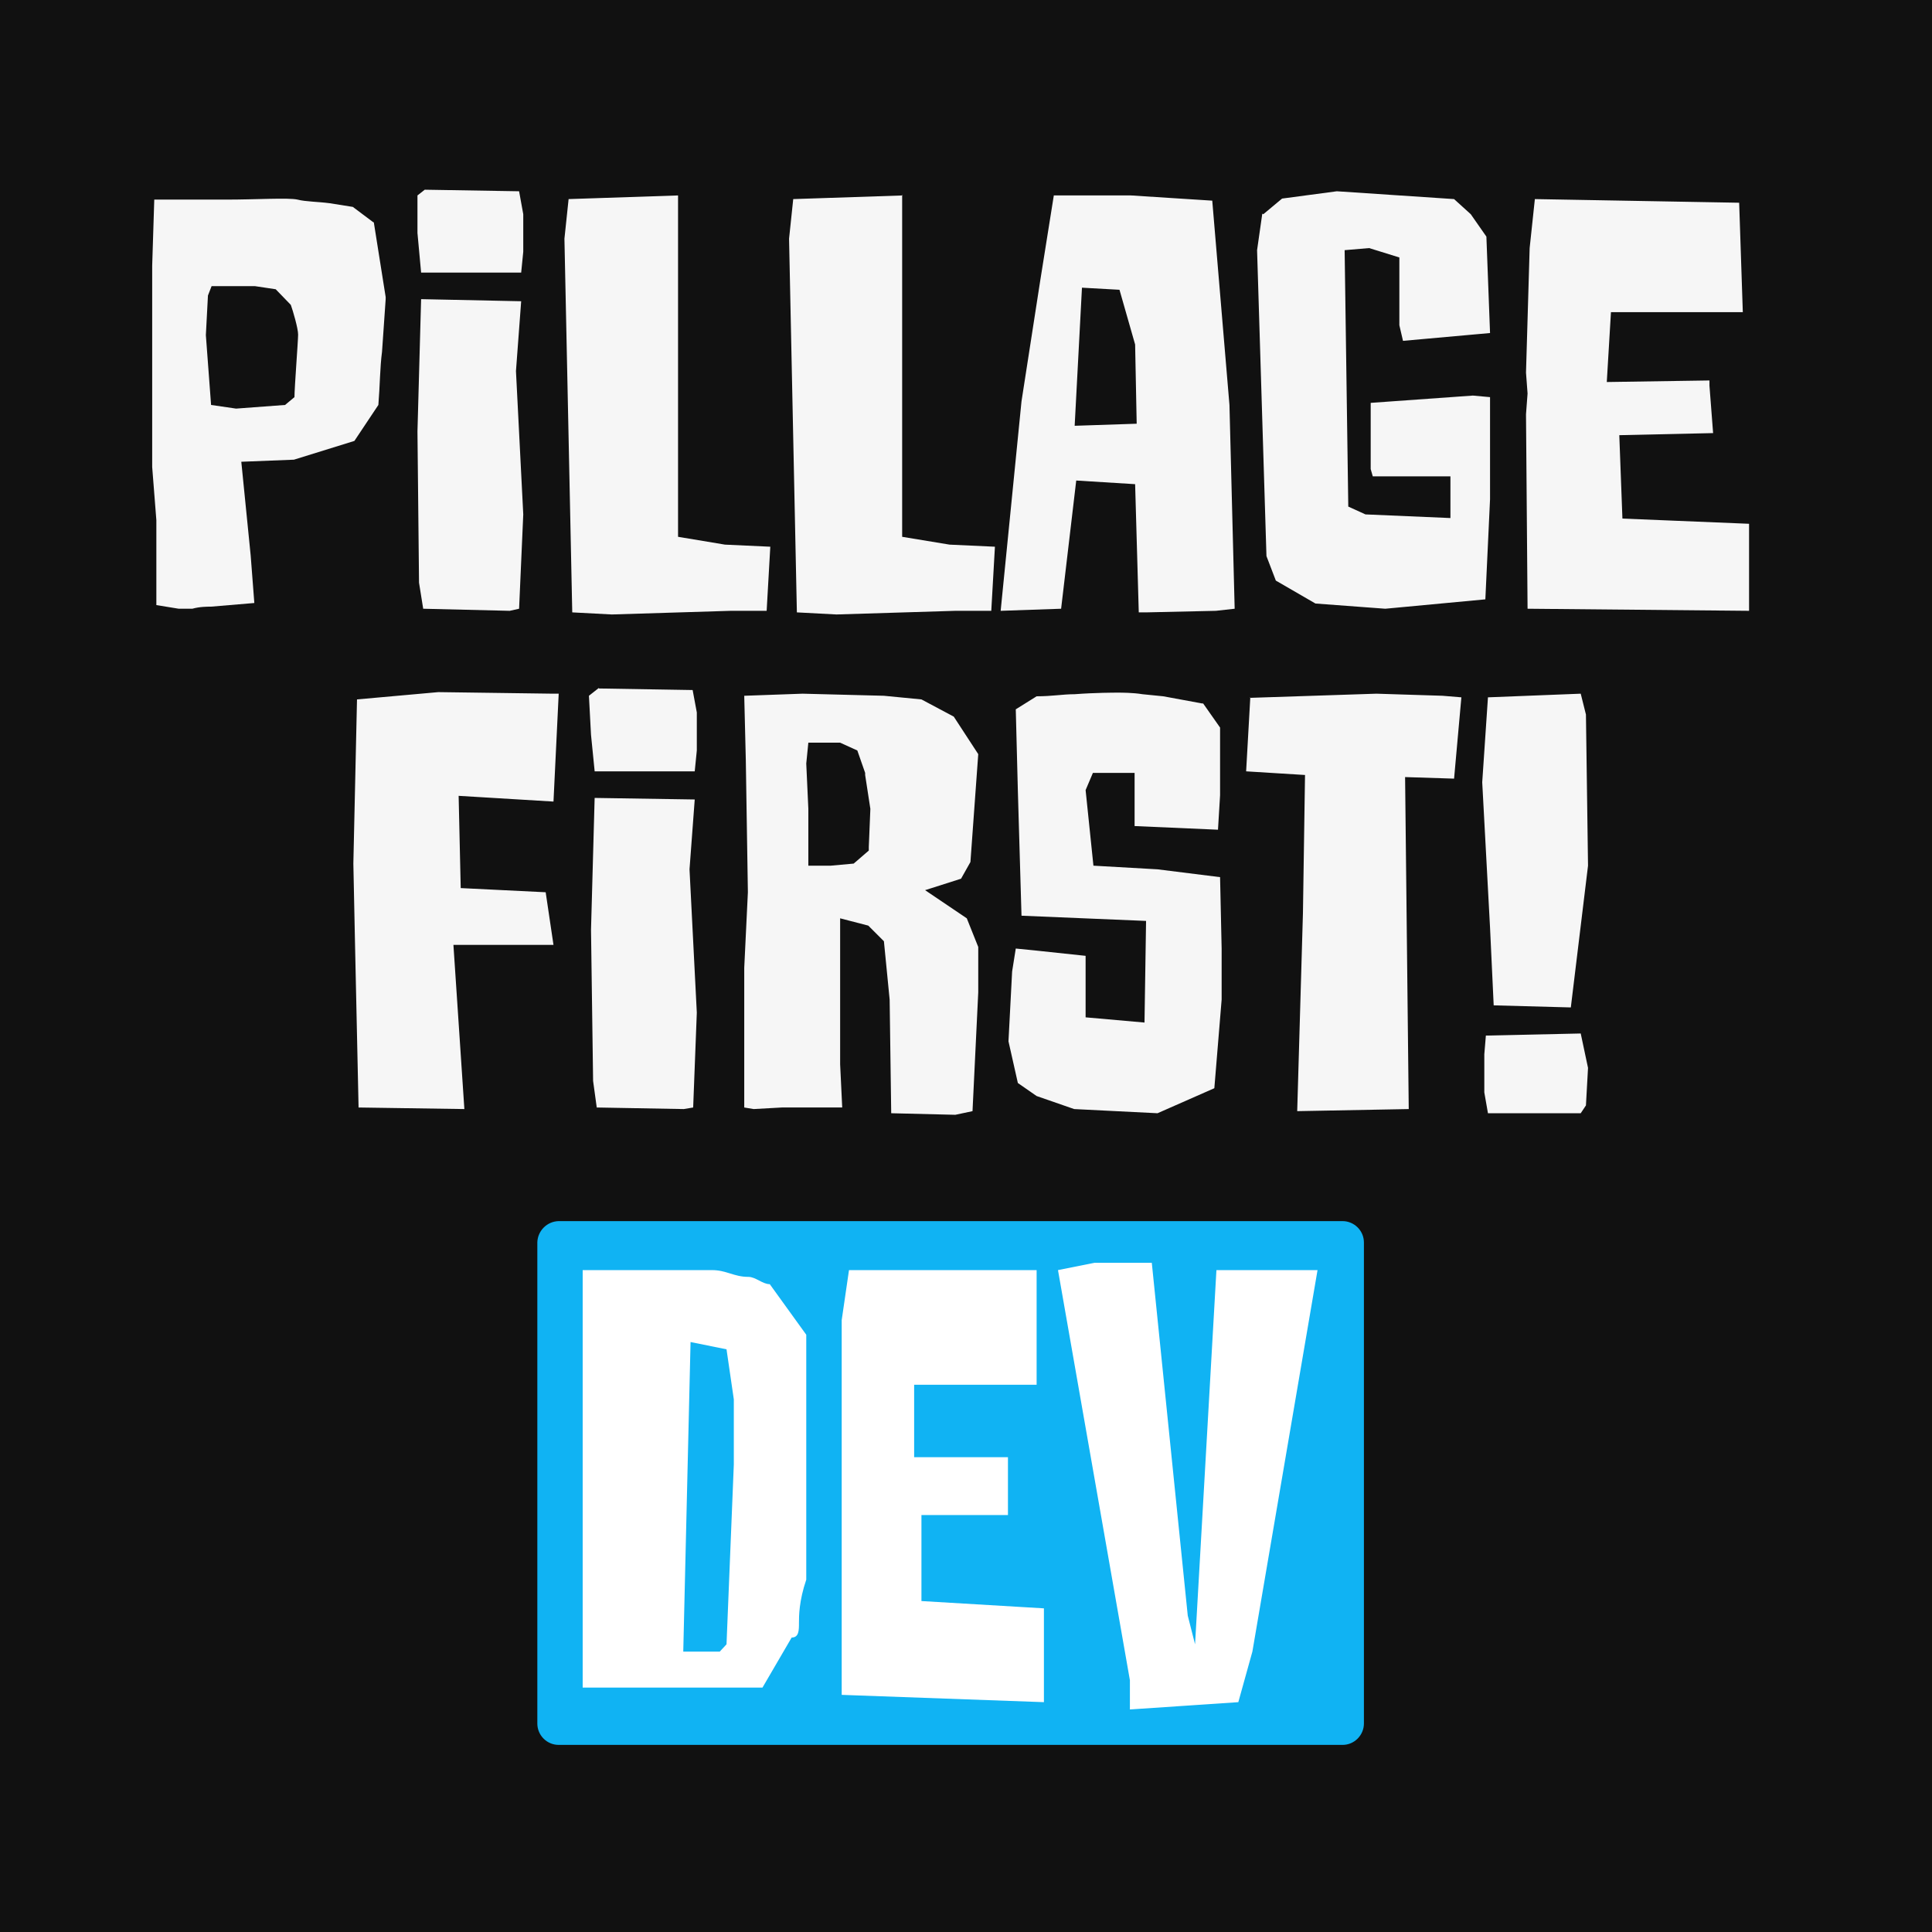
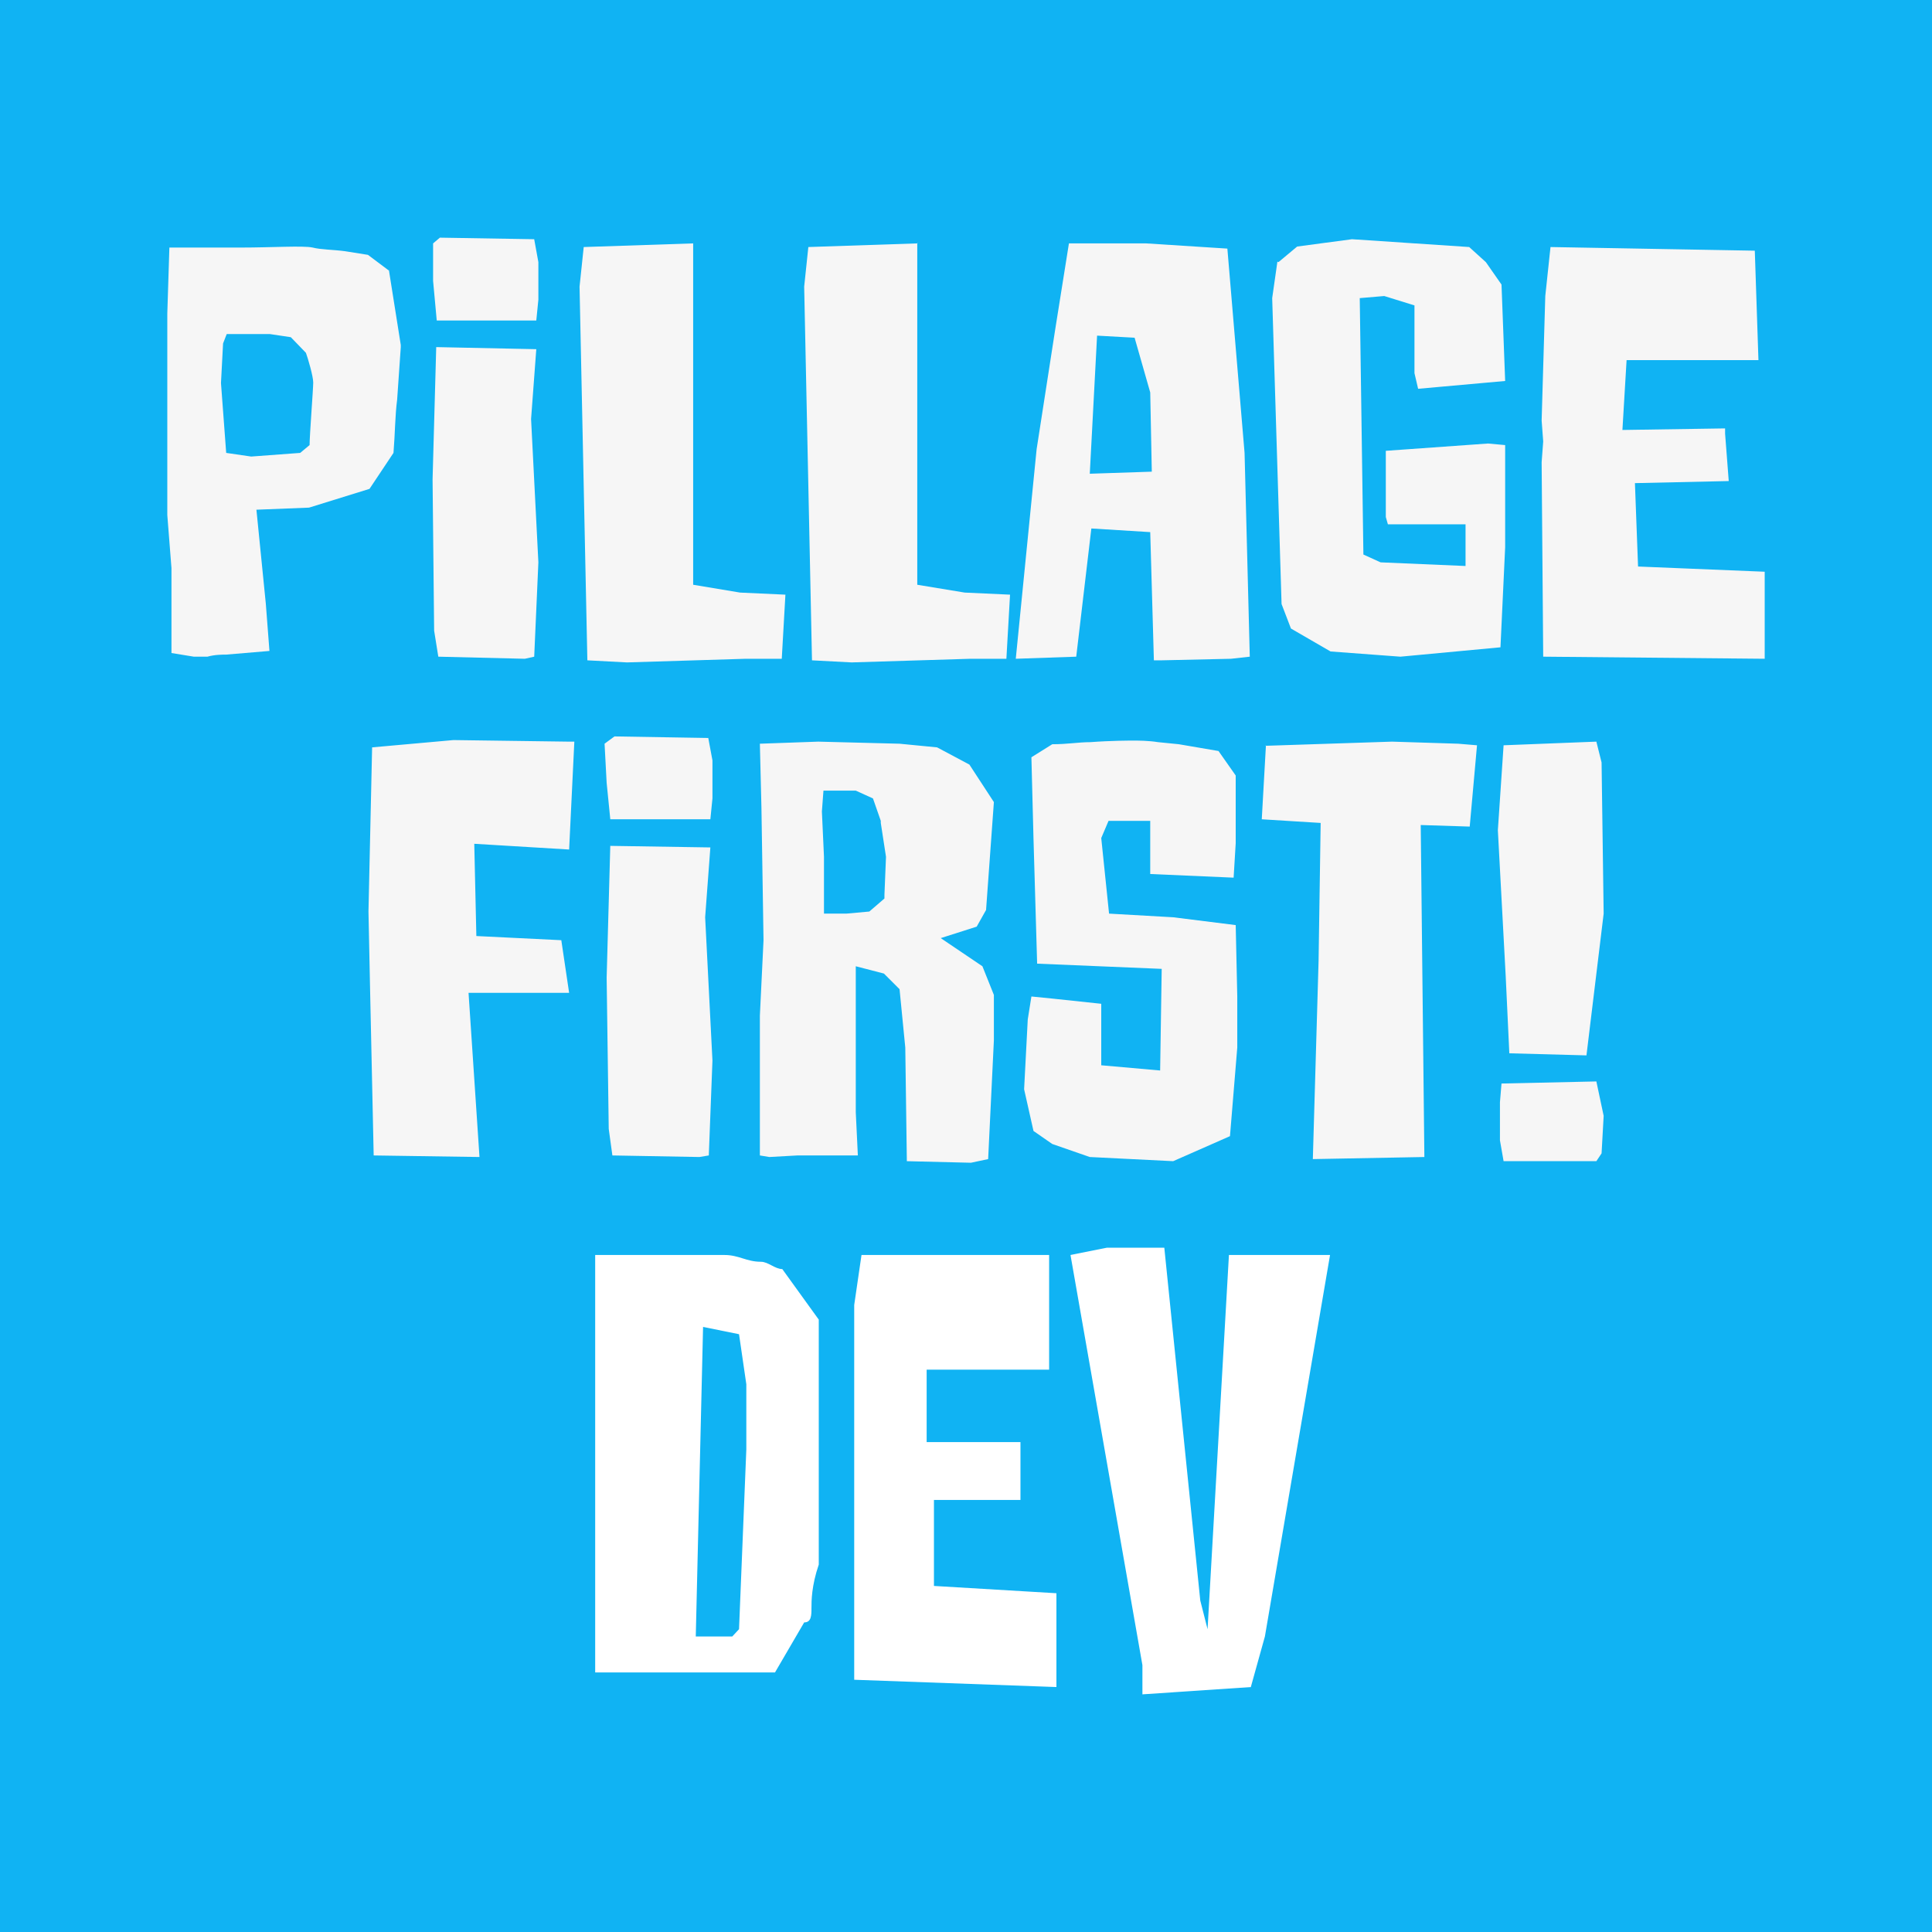
- <svg xmlns="http://www.w3.org/2000/svg" xml:space="preserve" viewBox="0 0 370.7 370.7">
-   <path fill="#111" d="M0 0h370.7v370.7H0z" />
-   <path fill="#f6f6f6" d="M71.7 42.5 74 57v.4l-.7 10.1c-.4 3-.4 6.6-.7 10.2L68 84.6l-11.6 3.6-10.1.4 1.8 18 .7 9.1-8.3.7c-.7 0-2.2 0-3.6.4h-2.6l-4.3-.7V99.8l-.8-10.2V51l.4-12.7h13.7c5.9 0 12-.4 13.8 0 1.5.4 4 .4 6.2.7l4.4.7 4 3zm-17 35.2 1.8-1.5c0-1.8.7-10.8.7-12s-1-4.6-1.4-5.7l-2.9-3-4-.6h-8.3l-.7 1.8-.4 7.6 1 13.4 4.8.7 9.4-.7zm26.1-20.3 19.2.4-1 13.4 1.4 27.5-.8 18.1-1.8.4-16.6-.4-.8-5-.3-29 .7-25.4zm.7-21 18.1.3.8 4.4v7.2l-.4 4H80.8l-.7-7.6v-7.2l1.4-1.1zm48.6 1V103l9 1.5 8.7.4-.7 12.3h-6.9l-22.8.7-7.6-.4-1.5-71.7.8-7.6 21-.7zm43 0V103l9.1 1.5 8.7.4-.7 12.3h-6.9l-22.8.7-7.6-.4-1.5-71.7.8-7.6 21-.7zm33 44.3 12-.4-.3-15.2-3-10.5-7.2-.4-1.4 26.5zm3.3-44.2h7.6l15.6 1 3.3 39.2 1 39.1-3.6.4-13.4.3h-1.4l-.7-24.6-11.3-.7-2.9 24.6-11.6.4 4-40.2 3.6-23.2 2.6-16.3h7.2zm33 3.6 3.6-3 10.5-1.4 22.5 1.5 3.2 2.9 3 4.3.7 18.5-16.7 1.5-.7-3v-13l-5.8-1.8-4.7.4.7 49.2 3.3 1.5 16.3.7v-8h-14.9L263 90V77.3l19.6-1.4 3.3.3v19.6L285 115l-19.2 1.8-13.4-1-7.6-4.4-1.8-4.7-1.8-58.7 1-7zm50.7 75.7-.3-37.3.3-4-.3-4 .7-23.9 1-9.4 39.2.7.7 21h-25.3l-.8 13.4L328 73v1l.7 9.1-18 .4.6 16 24.3 1v16.7l-42.4-.4zm-187 16.3h1.1l-1 20.7-18.2-1.1.4 17.7 16.3.8 1.5 10.1H87l2.1 31.5-20.3-.3-.7-32.3-.3-14.5.7-31.5 15.6-1.4 22 .3zm8 20 19.2.3-1 13.4 1.4 27.5-.7 18.2-1.8.3-16.7-.3-.7-5.1-.4-29 .7-25.4zm.8-21 18 .3.8 4.3v7.3l-.4 4h-19.2l-.7-7-.4-7.5 1.9-1.5zm39.8 14.4.4 8.7v10.9h4.3l4.4-.4 2.9-2.5v-.7l.3-7.3-1-6.5v-.4l-1.5-4.3-3.3-1.5h-6.1l-.4 4zm-.7-13.4 15.6.4 7.2.7 6.2 3.3 4.7 7.2-1.5 20.7-1.8 3.2-6.9 2.2 8 5.4 2.2 5.5v8.7l-1.1 22.8-3.3.7-12.3-.3-.3-21.8-1.1-11.2-3-3-5.4-1.4v28l.4 8.3H150l-5.4.3-1.8-.3V185.7l.7-14.5-.4-25.4-.3-12.3 11.2-.4zm76.8 1.8 3.3 4.7v13l-.4 6.6-16-.7v-10.2h-8l-1.4 3.3 1.5 14.5 12.3.7 12 1.5.3 13.7v9.8l-1.4 17-10.9 4.8-16-.8-7.2-2.5-3.6-2.5-1.8-8 .7-13.4.7-4.4 4 .4 9.4 1V195.2l11.3 1 .3-19.5-23.9-1-.7-24-.4-15.6 4-2.5c3 0 5-.4 7.3-.4 4-.3 7.6-.3 8.3-.3s2.9 0 4.7.3l4 .4 7.6 1.4zm9-1 24.3-.8 12.7.4 3.6.3-1.4 15.6-9.4-.3.7 63.7-21.4.4 1.1-38 .4-26.5-11.3-.7.8-14.2zm44.6 16.2 1.1-16.3 17.8-.7 1 4 .4 29-3.3 27.2-14.8-.4-.7-14.9-1.5-27.9zm18.9 63.5h-17.8l-.7-4v-7.3l.3-3.6 18.2-.4 1.4 6.6-.4 7.2-1 1.5z" />
-   <path fill="#10b3f3" d="M107.2 234.3h150.4c2.2 0 4.1 1.8 4.1 4.1v92.3c0 2.2-1.8 4.1-4.1 4.1H107.2a4.1 4.1 0 0 1-4.1-4.1v-92.3a4.2 4.2 0 0 1 4.1-4.1z" />
-   <path fill="#fff" d="m139.4 258.9-6.9-1.4-1.4 59.4h7l1.3-1.4 1.4-34.5v-12.5l-1.4-9.6zm-27.6-15.2H136.6c2.8 0 4.2 1.3 7 1.3 1.4 0 2.7 1.4 4.1 1.4l7 9.7v47c-1.4 4.1-1.4 7-1.4 8.3 0 1.4 0 2.8-1.4 2.8l-5.6 9.6h-34.5v-80.1zm49.7 81.5v-71.9l1.4-9.6h36v22h-23.5v13.9h18v11.1h-16.6v16.5l23.5 1.4v18l-38.8-1.4zm55.3-2.8L203 243.7l7-1.4h11l6.9 67.7 1.4 5.5 4.1-71.8h19.4l-12.5 73.2-2.7 9.7-20.8 1.4v-5.6z" />
+ <svg xmlns="http://www.w3.org/2000/svg" version="1.1" id="Layer_1" x="0px" y="0px" viewBox="0 0 370.7 370.7" style="enable-background:new 0 0 370.7 370.7;" xml:space="preserve">
+   <style type="text/css">
+ 	.st0{fill:#10B3F3;}
+ 	.st1{fill:#F6F6F6;}
+ 	.st2{fill:#FFFFFF;}
+ </style>
+   <path class="st0" d="M0,0h370.7v370.7H0V0z" />
+   <g>
+     <path class="st1" d="M74.6,51.7l2.3,14.5v0.4l-0.7,10.1c-0.4,3-0.4,6.6-0.7,10.2l-4.6,6.9l-11.6,3.6l-10.1,0.4l1.8,18l0.7,9.1   l-8.3,0.7c-0.7,0-2.2,0-3.6,0.4h-2.6l-4.3-0.7V109l-0.8-10.2V60.2l0.4-12.7h13.7c5.9,0,12-0.4,13.8,0c1.5,0.4,4,0.4,6.2,0.7   l4.4,0.7l4,3L74.6,51.7z M57.6,86.9l1.8-1.5c0-1.8,0.7-10.8,0.7-12s-1-4.6-1.4-5.7l-2.9-3l-4-0.6h-8.3l-0.7,1.8l-0.4,7.6l1,13.4   l4.8,0.7C48.2,87.6,57.6,86.9,57.6,86.9z M83.7,66.6l19.2,0.4l-1,13.4l1.4,27.5l-0.8,18.1l-1.8,0.4L84.1,126l-0.8-5L83,92   C83,92,83.7,66.6,83.7,66.6z M84.4,45.6l18.1,0.3l0.8,4.4v7.2l-0.4,4H83.8l-0.7-7.6v-7.2L84.4,45.6L84.4,45.6z M133,46.6v65.6   l9,1.5l8.7,0.4l-0.7,12.3h-6.9l-22.8,0.7l-7.6-0.4L111.2,55l0.8-7.6l21-0.7L133,46.6z M176,46.6v65.6l9.1,1.5l8.7,0.4l-0.7,12.3   h-6.9l-22.8,0.7l-7.6-0.4L154.3,55l0.8-7.6l21-0.7L176,46.6z M209,90.9l12-0.4l-0.3-15.2l-3-10.5l-7.2-0.4l-1.4,26.5H209z    M212.3,46.7h7.6l15.6,1l3.3,39.2l1,39.1l-3.6,0.4l-13.4,0.3h-1.4l-0.7-24.6l-11.3-0.7l-2.9,24.6l-11.6,0.4l4-40.2l3.6-23.2   l2.6-16.3L212.3,46.7L212.3,46.7z M245.3,50.3l3.6-3l10.5-1.4l22.5,1.5l3.2,2.9l3,4.3l0.7,18.5l-16.7,1.5l-0.7-3v-13l-5.8-1.8   l-4.7,0.4l0.7,49.2l3.3,1.5l16.3,0.7v-8h-14.9l-0.4-1.4V86.5l19.6-1.4l3.3,0.3V105l-0.9,19.2l-19.2,1.8l-13.4-1l-7.6-4.4l-1.8-4.7   l-1.8-58.7l1-7L245.3,50.3z M296.1,126l-0.3-37.3l0.3-4l-0.3-4l0.7-23.9l1-9.4l39.2,0.7l0.7,21h-25.3l-0.8,13.4l19.7-0.3v1l0.7,9.1   l-18,0.4l0.6,16l24.3,1v16.7l-42.4-0.4L296.1,126z M109.1,142.3h1.1l-1,20.7l-18.2-1.1l0.4,17.7l16.3,0.8l1.5,10.1H89.9L92,222   l-20.3-0.3l-0.7-32.3l-0.3-14.5l0.7-31.5L87,142C87,142,109,142.3,109.1,142.3z M117.1,162.3l19.2,0.3l-1,13.4l1.4,27.5l-0.7,18.2   l-1.8,0.3l-16.7-0.3l-0.7-5.1l-0.4-29l0.7-25.4L117.1,162.3z M117.9,141.3l18,0.3l0.8,4.3v7.3l-0.4,4h-19.2l-0.7-7l-0.4-7.5   L117.9,141.3L117.9,141.3z M157.7,155.7l0.4,8.7v10.9h4.3l4.4-0.4l2.9-2.5v-0.7l0.3-7.3l-1-6.5v-0.4l-1.5-4.3l-3.3-1.5H158   L157.7,155.7L157.7,155.7z M157,142.3l15.6,0.4l7.2,0.7l6.2,3.3l4.7,7.2l-1.5,20.7l-1.8,3.2l-6.9,2.2l8,5.4l2.2,5.5v8.7l-1.1,22.8   l-3.3,0.7l-12.3-0.3l-0.3-21.8l-1.1-11.2l-3-3l-5.4-1.4v28l0.4,8.3h-11.6l-5.4,0.3l-1.8-0.3v-26.8l0.7-14.5l-0.4-25.4l-0.3-12.3   L157,142.3L157,142.3z M233.8,144.1l3.3,4.7v13l-0.4,6.6l-16-0.7v-10.2h-8l-1.4,3.3l1.5,14.5l12.3,0.7l12,1.5l0.3,13.7v9.8l-1.4,17   l-10.9,4.8l-16-0.8l-7.2-2.5l-3.6-2.5l-1.8-8l0.7-13.4l0.7-4.4l4,0.4l9.4,1v11.8l11.3,1l0.3-19.5l-23.9-1l-0.7-24l-0.4-15.6l4-2.5   c3,0,5-0.4,7.3-0.4c4-0.3,7.6-0.3,8.3-0.3s2.9,0,4.7,0.3l4,0.4L233.8,144.1L233.8,144.1z M242.8,143.1l24.3-0.8l12.7,0.4l3.6,0.3   l-1.4,15.6l-9.4-0.3l0.7,63.7l-21.4,0.4l1.1-38l0.4-26.5l-11.3-0.7l0.8-14.2L242.8,143.1z M287.4,159.3l1.1-16.3l17.8-0.7l1,4   l0.4,29l-3.3,27.2l-14.8-0.4l-0.7-14.9L287.4,159.3L287.4,159.3z M306.3,222.8h-17.8l-0.7-4v-7.3l0.3-3.6l18.2-0.4l1.4,6.6   l-0.4,7.2L306.3,222.8z" />
+     <path class="st2" d="M141.8,256l-6.9-1.4l-1.4,59.4h7l1.3-1.4l1.4-34.5v-12.5L141.8,256L141.8,256z M114.2,240.8H139   c2.8,0,4.2,1.3,7,1.3c1.4,0,2.7,1.4,4.1,1.4l7,9.7v47c-1.4,4.1-1.4,7-1.4,8.3c0,1.4,0,2.8-1.4,2.8l-5.6,9.6h-34.5L114.2,240.8   L114.2,240.8z M163.9,322.3v-71.9l1.4-9.6h36v22h-23.5v13.9h18v11.1h-16.6v16.5l23.5,1.4v18L163.9,322.3L163.9,322.3z M219.2,319.5   l-13.8-78.7l7-1.4h11l6.9,67.7l1.4,5.5l4.1-71.8h19.4L242.7,314l-2.7,9.7l-20.8,1.4L219.2,319.5L219.2,319.5z" />
+   </g>
</svg>
